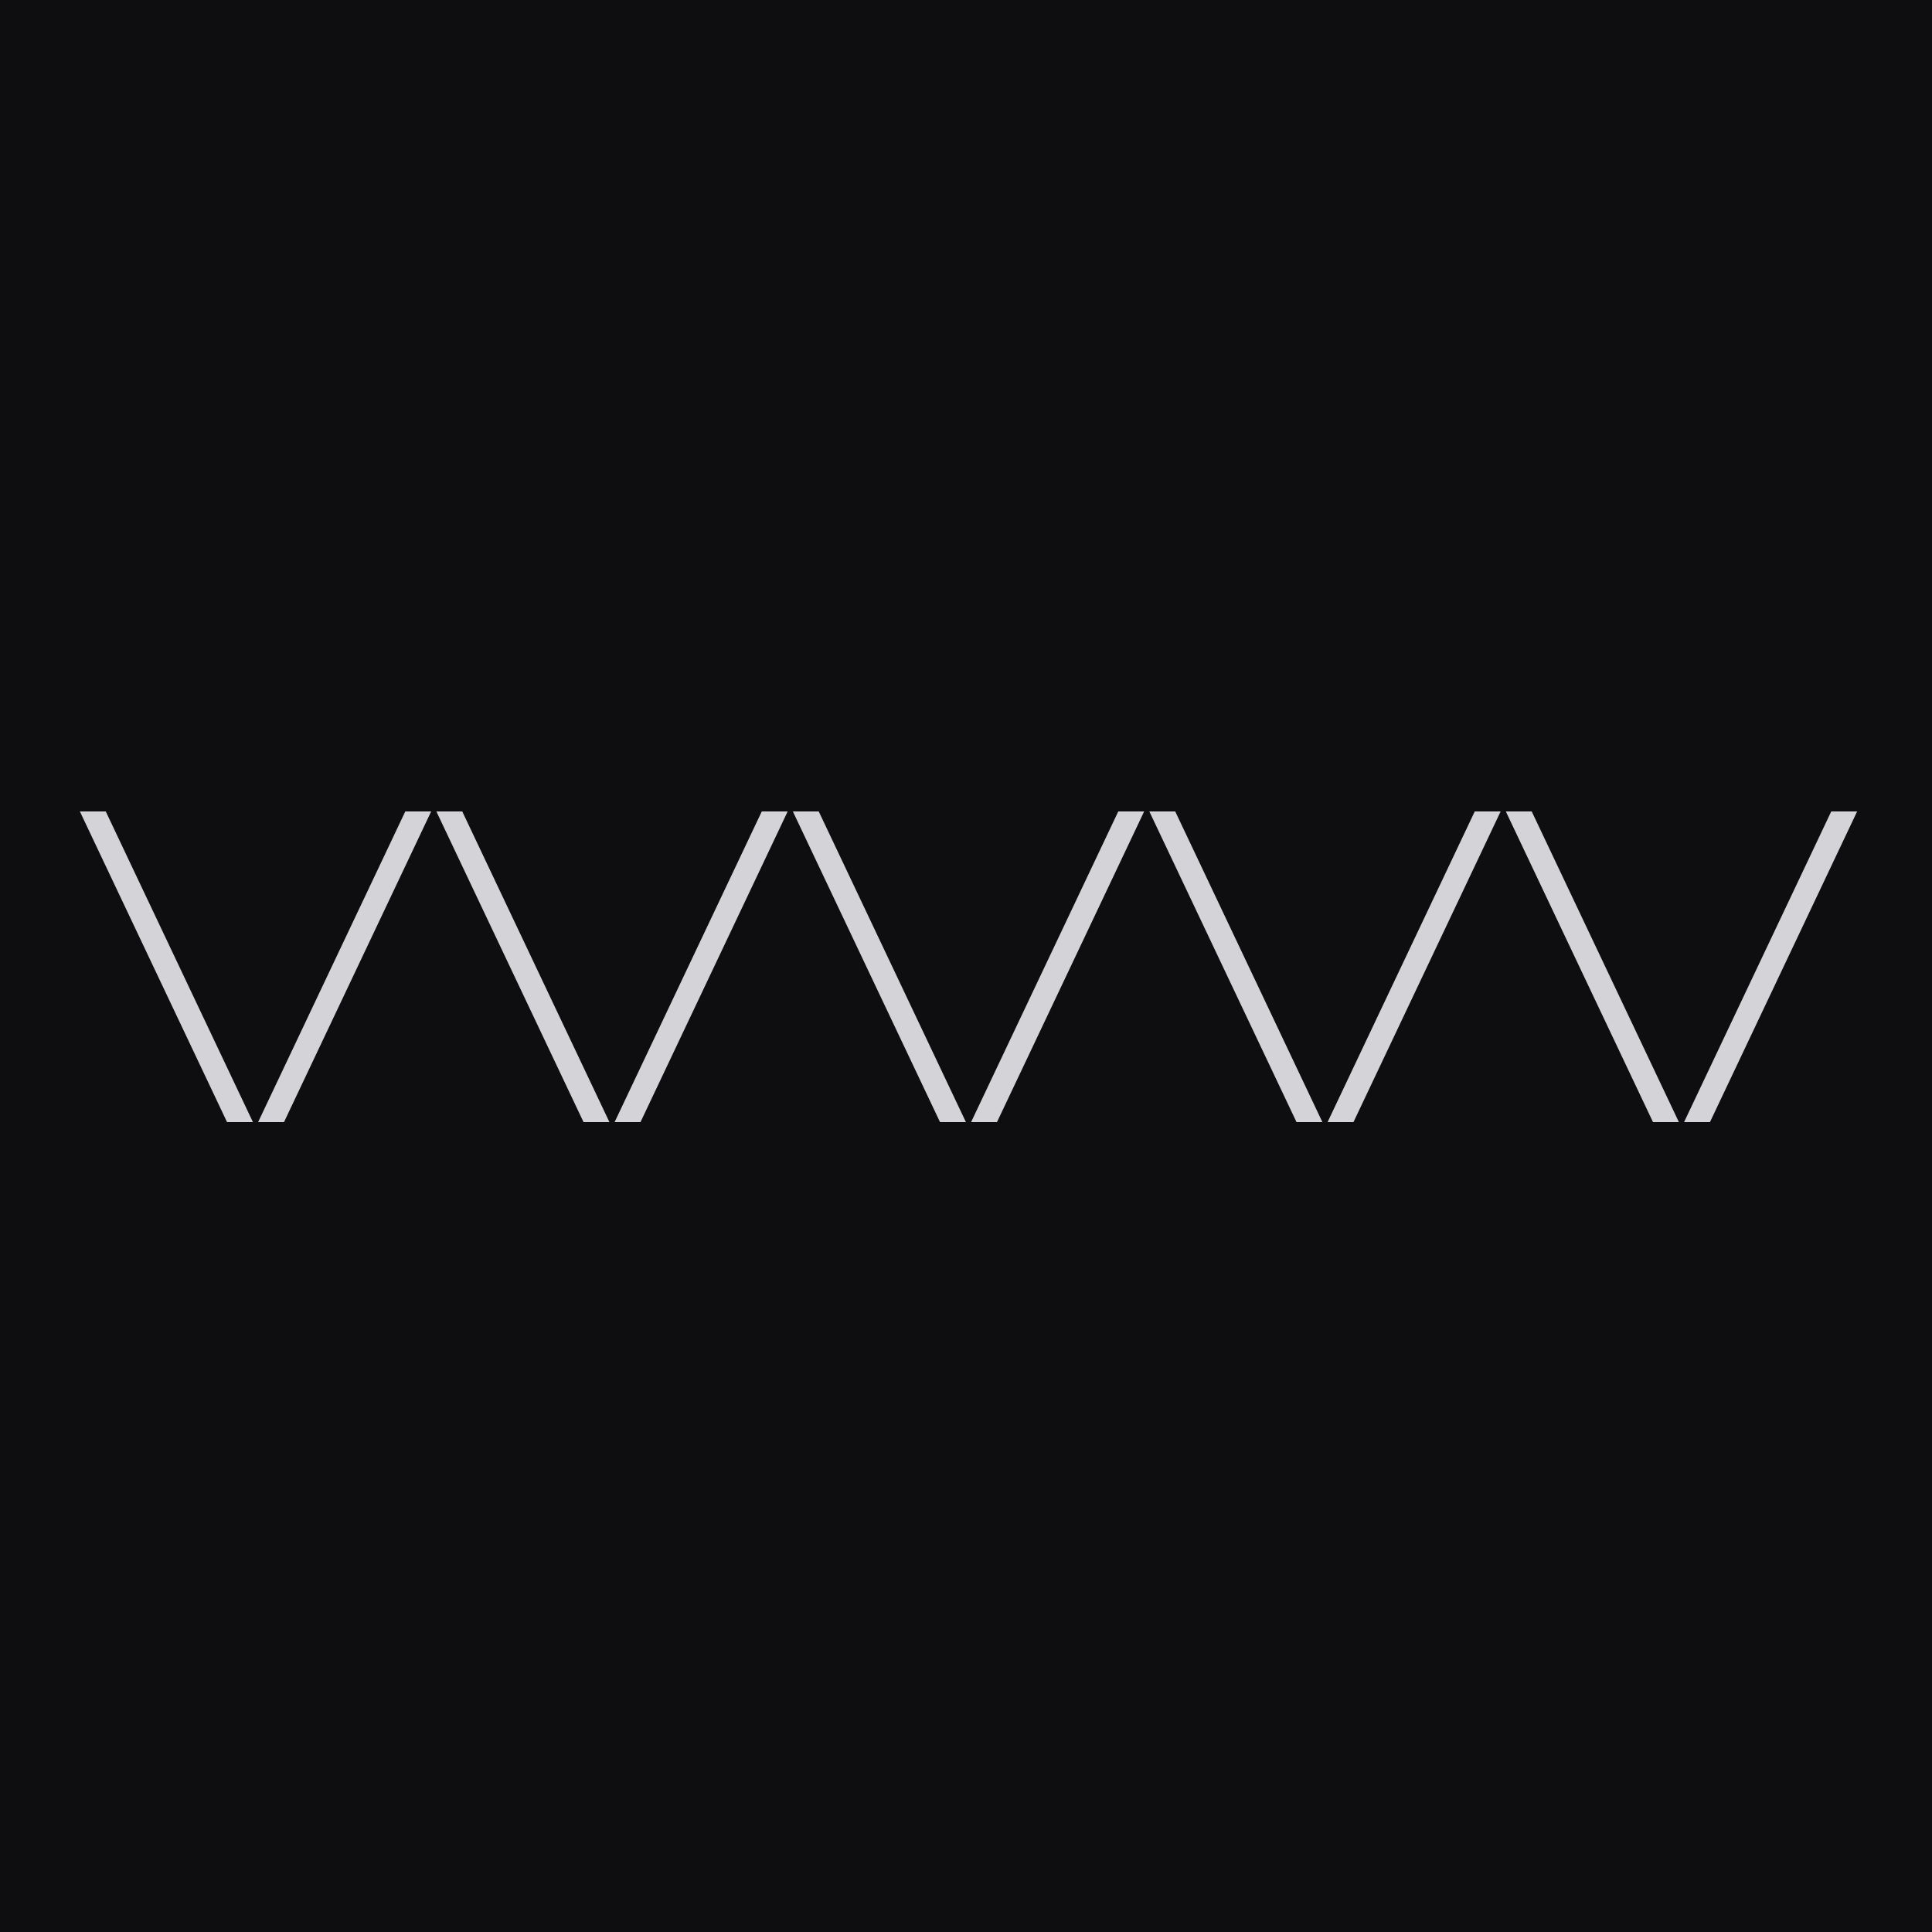
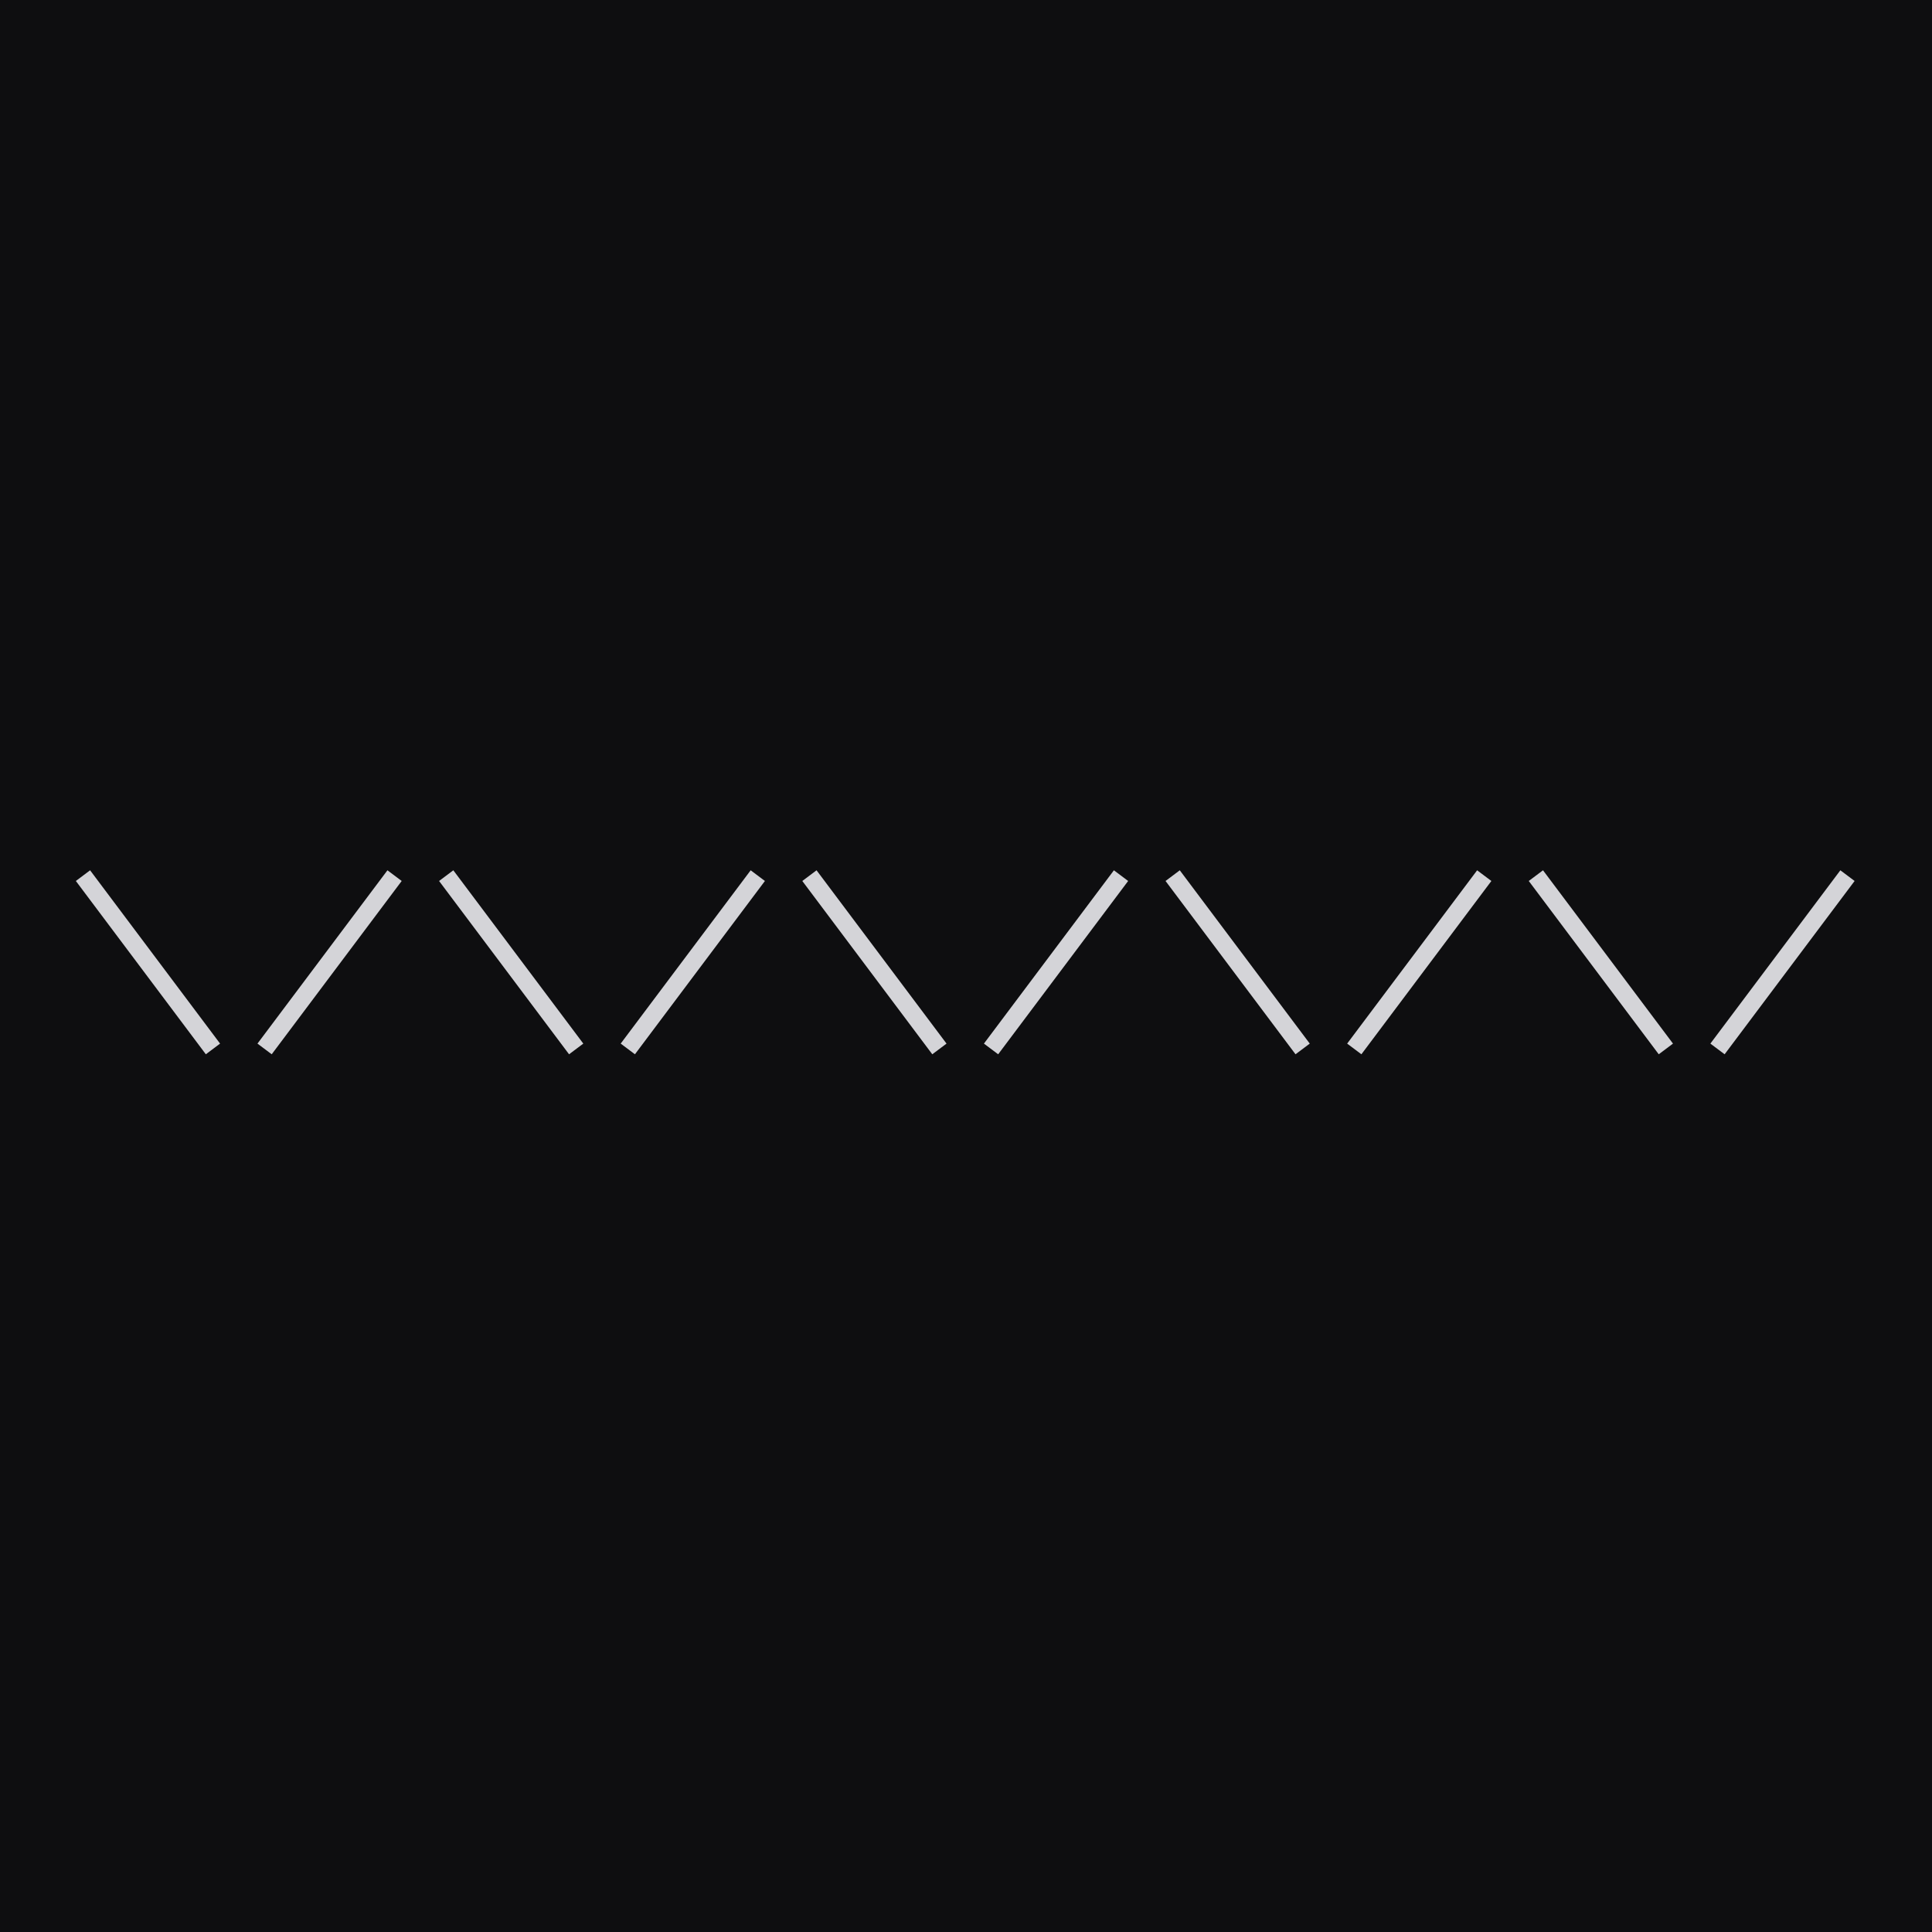
<svg xmlns="http://www.w3.org/2000/svg" viewBox="0 0 500 500">
  <rect width="500" height="500" fill="#0e0e10" />
-   <g fill="#d4d4d8" transform="translate(20, 210) scale(0.335)">
-     <polygon points="2,0 22,0 135.7,240 115.7,240" />
-     <polygon points="139.7,240 159.7,240 273.4,0 253.4,0" />
-     <polygon points="277.4,0 297.4,0 411.1,240 391.1,240" />
-     <polygon points="415.1,240 435.1,240 548.8,0 528.8,0" />
-     <polygon points="552.8,0 572.8,0 686.5,240 666.5,240" />
-     <polygon points="690.5,240 710.5,240 824.2,0 804.2,0" />
-     <polygon points="828.2,0 848.2,0 961.9,240 941.9,240" />
-     <polygon points="965.9,240 985.9,240 1099.6,0 1079.6,0" />
-     <polygon points="1103.6,0 1123.6,0 1237.3,240 1217.3,240" />
-     <polygon points="1241.3,240 1261.3,240 1375,0 1355,0" />
+   <g fill="#d4d4d8" transform="translate(77, 226) scale(0.192)">
+     <polygon points="-279.60,-4.00 -298.80,10.40 -123.60,244.00 -104.40,229.60" />
+     <polygon points="-54.00,229.60 -34.80,244.00 140.40,10.40 121.20,-4.00" />
+     <polygon points="210.00,-4.00 190.80,10.40 366.00,244.00 385.20,229.60" />
+     <polygon points="435.60,229.60 454.80,244.00 630.00,10.40 610.80,-4.00" />
+     <polygon points="699.60,-4.00 680.40,10.40 855.60,244.00 874.80,229.60" />
+     <polygon points="925.20,229.60 944.40,244.00 1119.60,10.40 1100.40,-4.00" />
+     <polygon points="1189.20,-4.00 1170.00,10.40 1345.20,244.00 1364.40,229.60" />
+     <polygon points="1414.80,229.60 1434.00,244.00 1609.20,10.40 1590.00,-4.00" />
+     <polygon points="1678.80,-4.00 1659.60,10.40 1834.80,244.00 1854.00,229.60" />
+     <polygon points="1904.40,229.60 1923.60,244.00 2098.80,10.40 2079.60,-4.00" />
  </g>
</svg>
